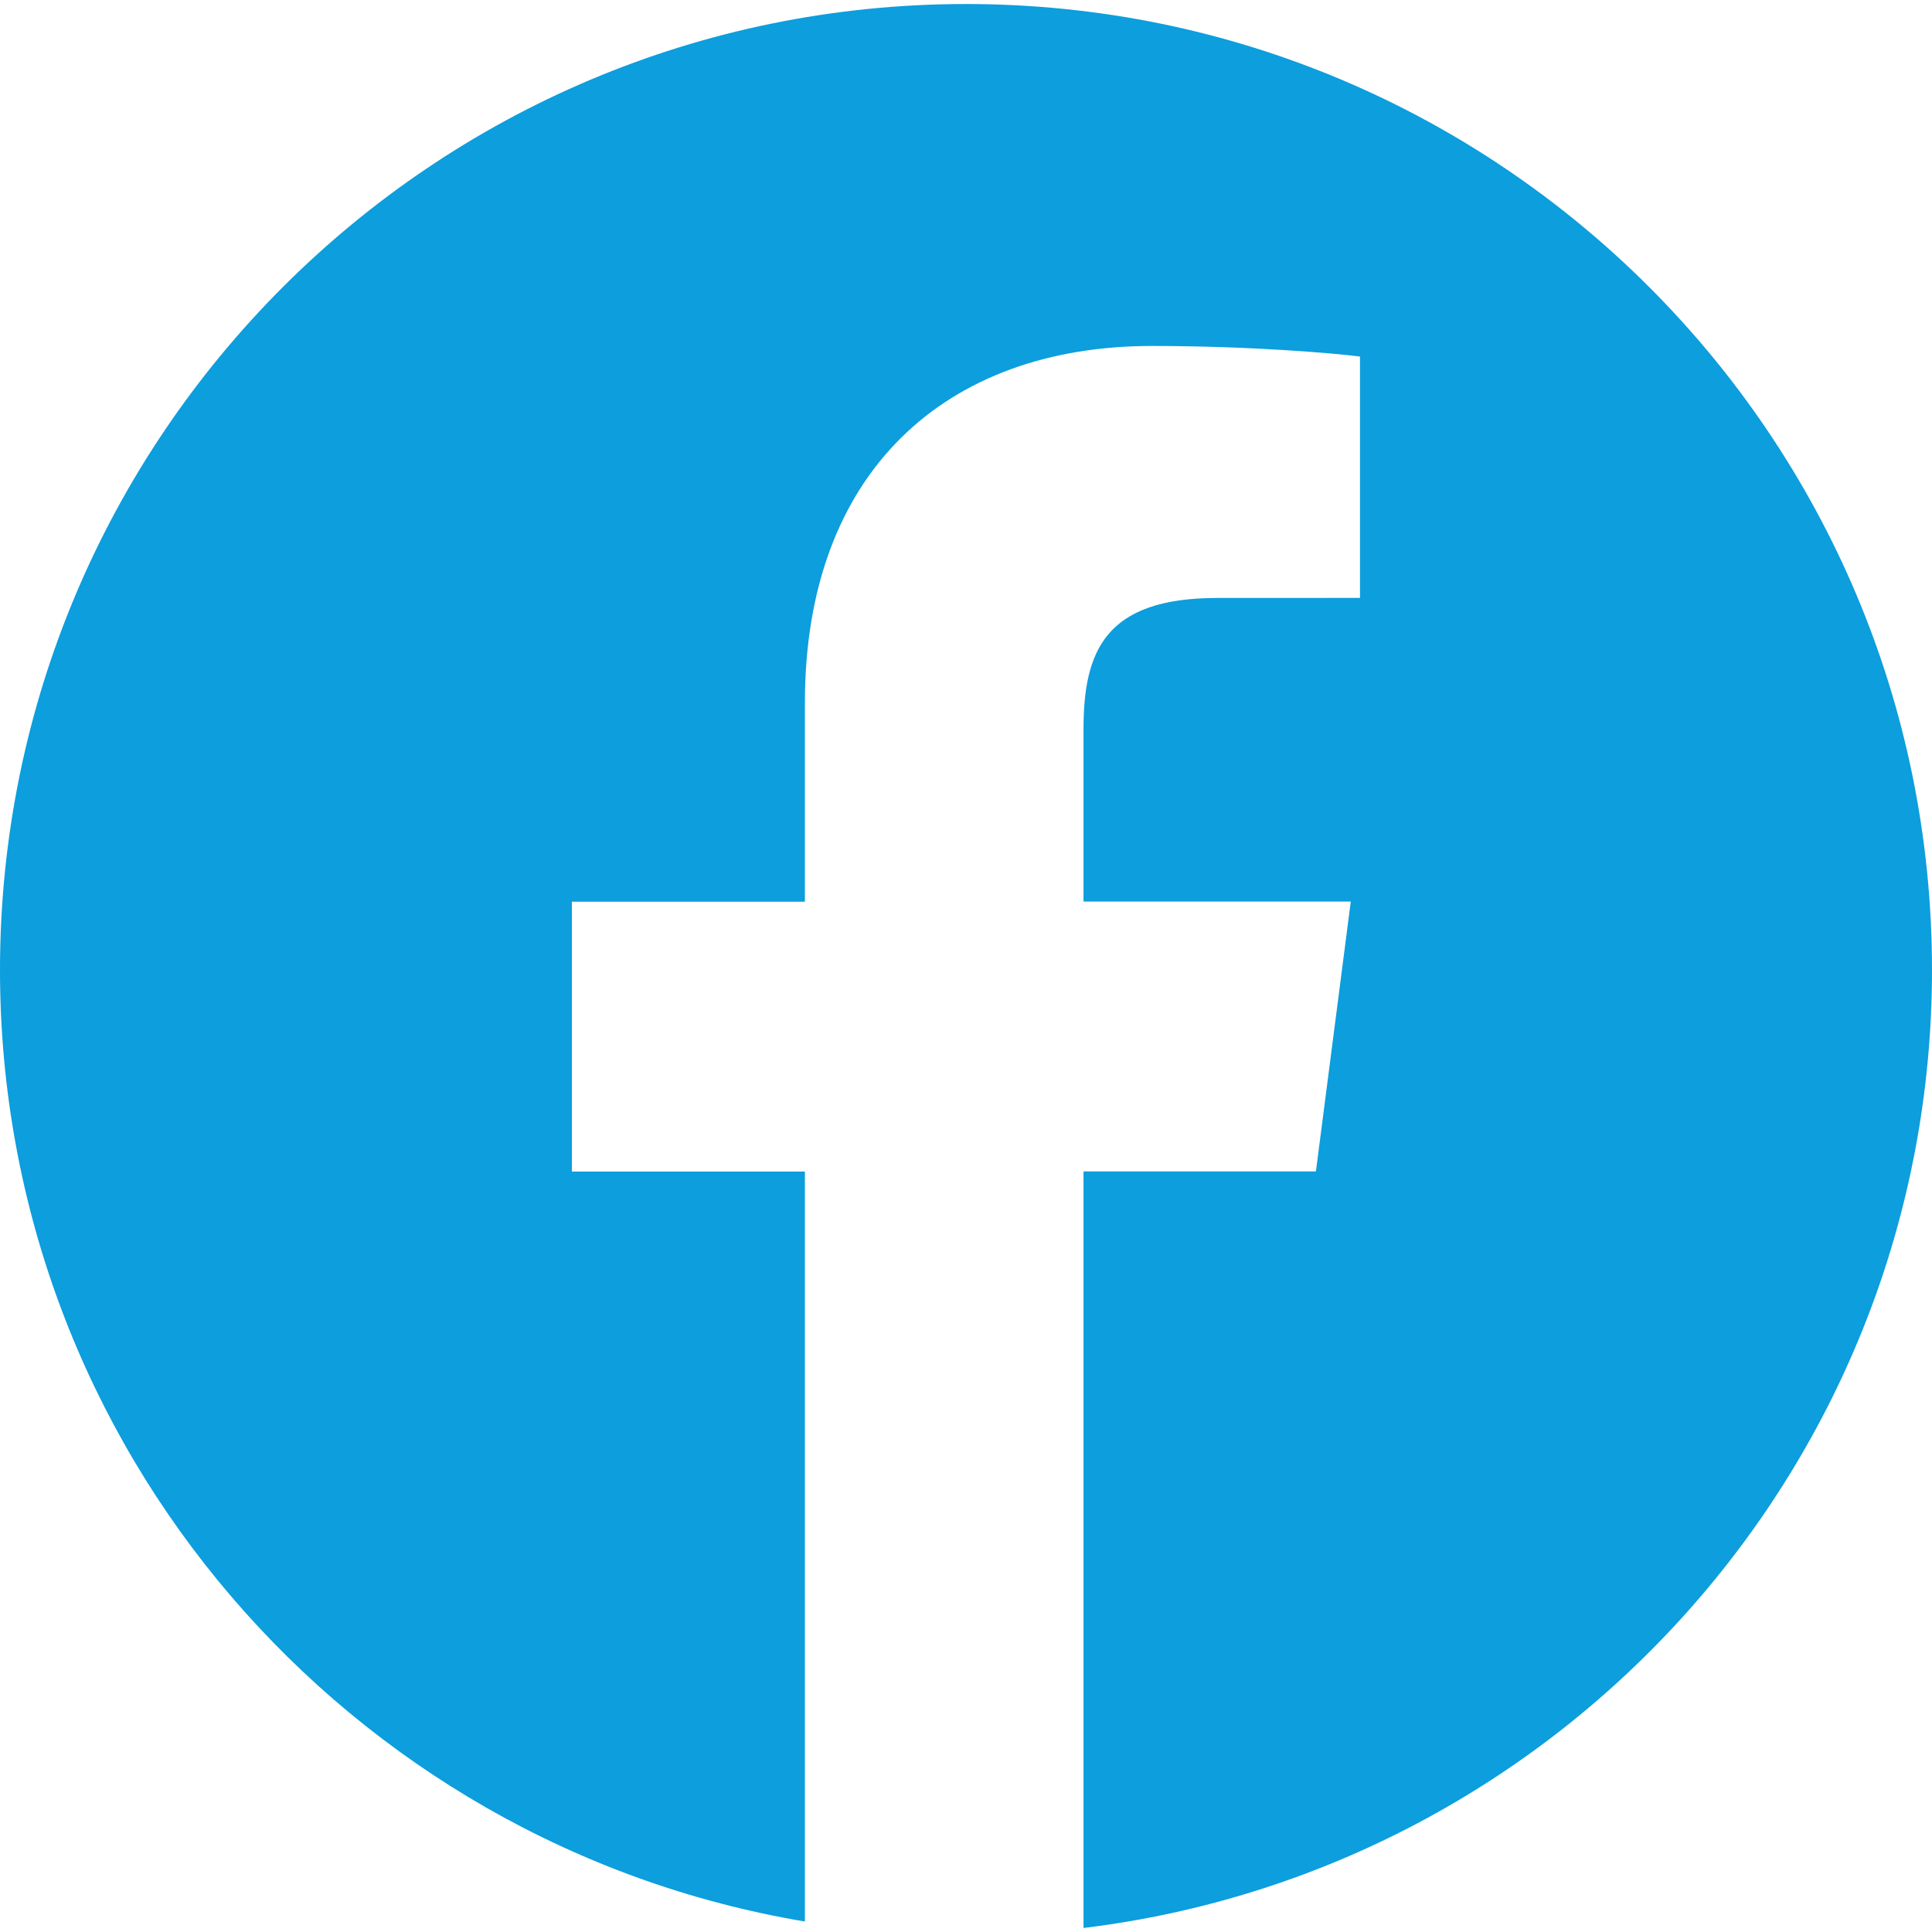
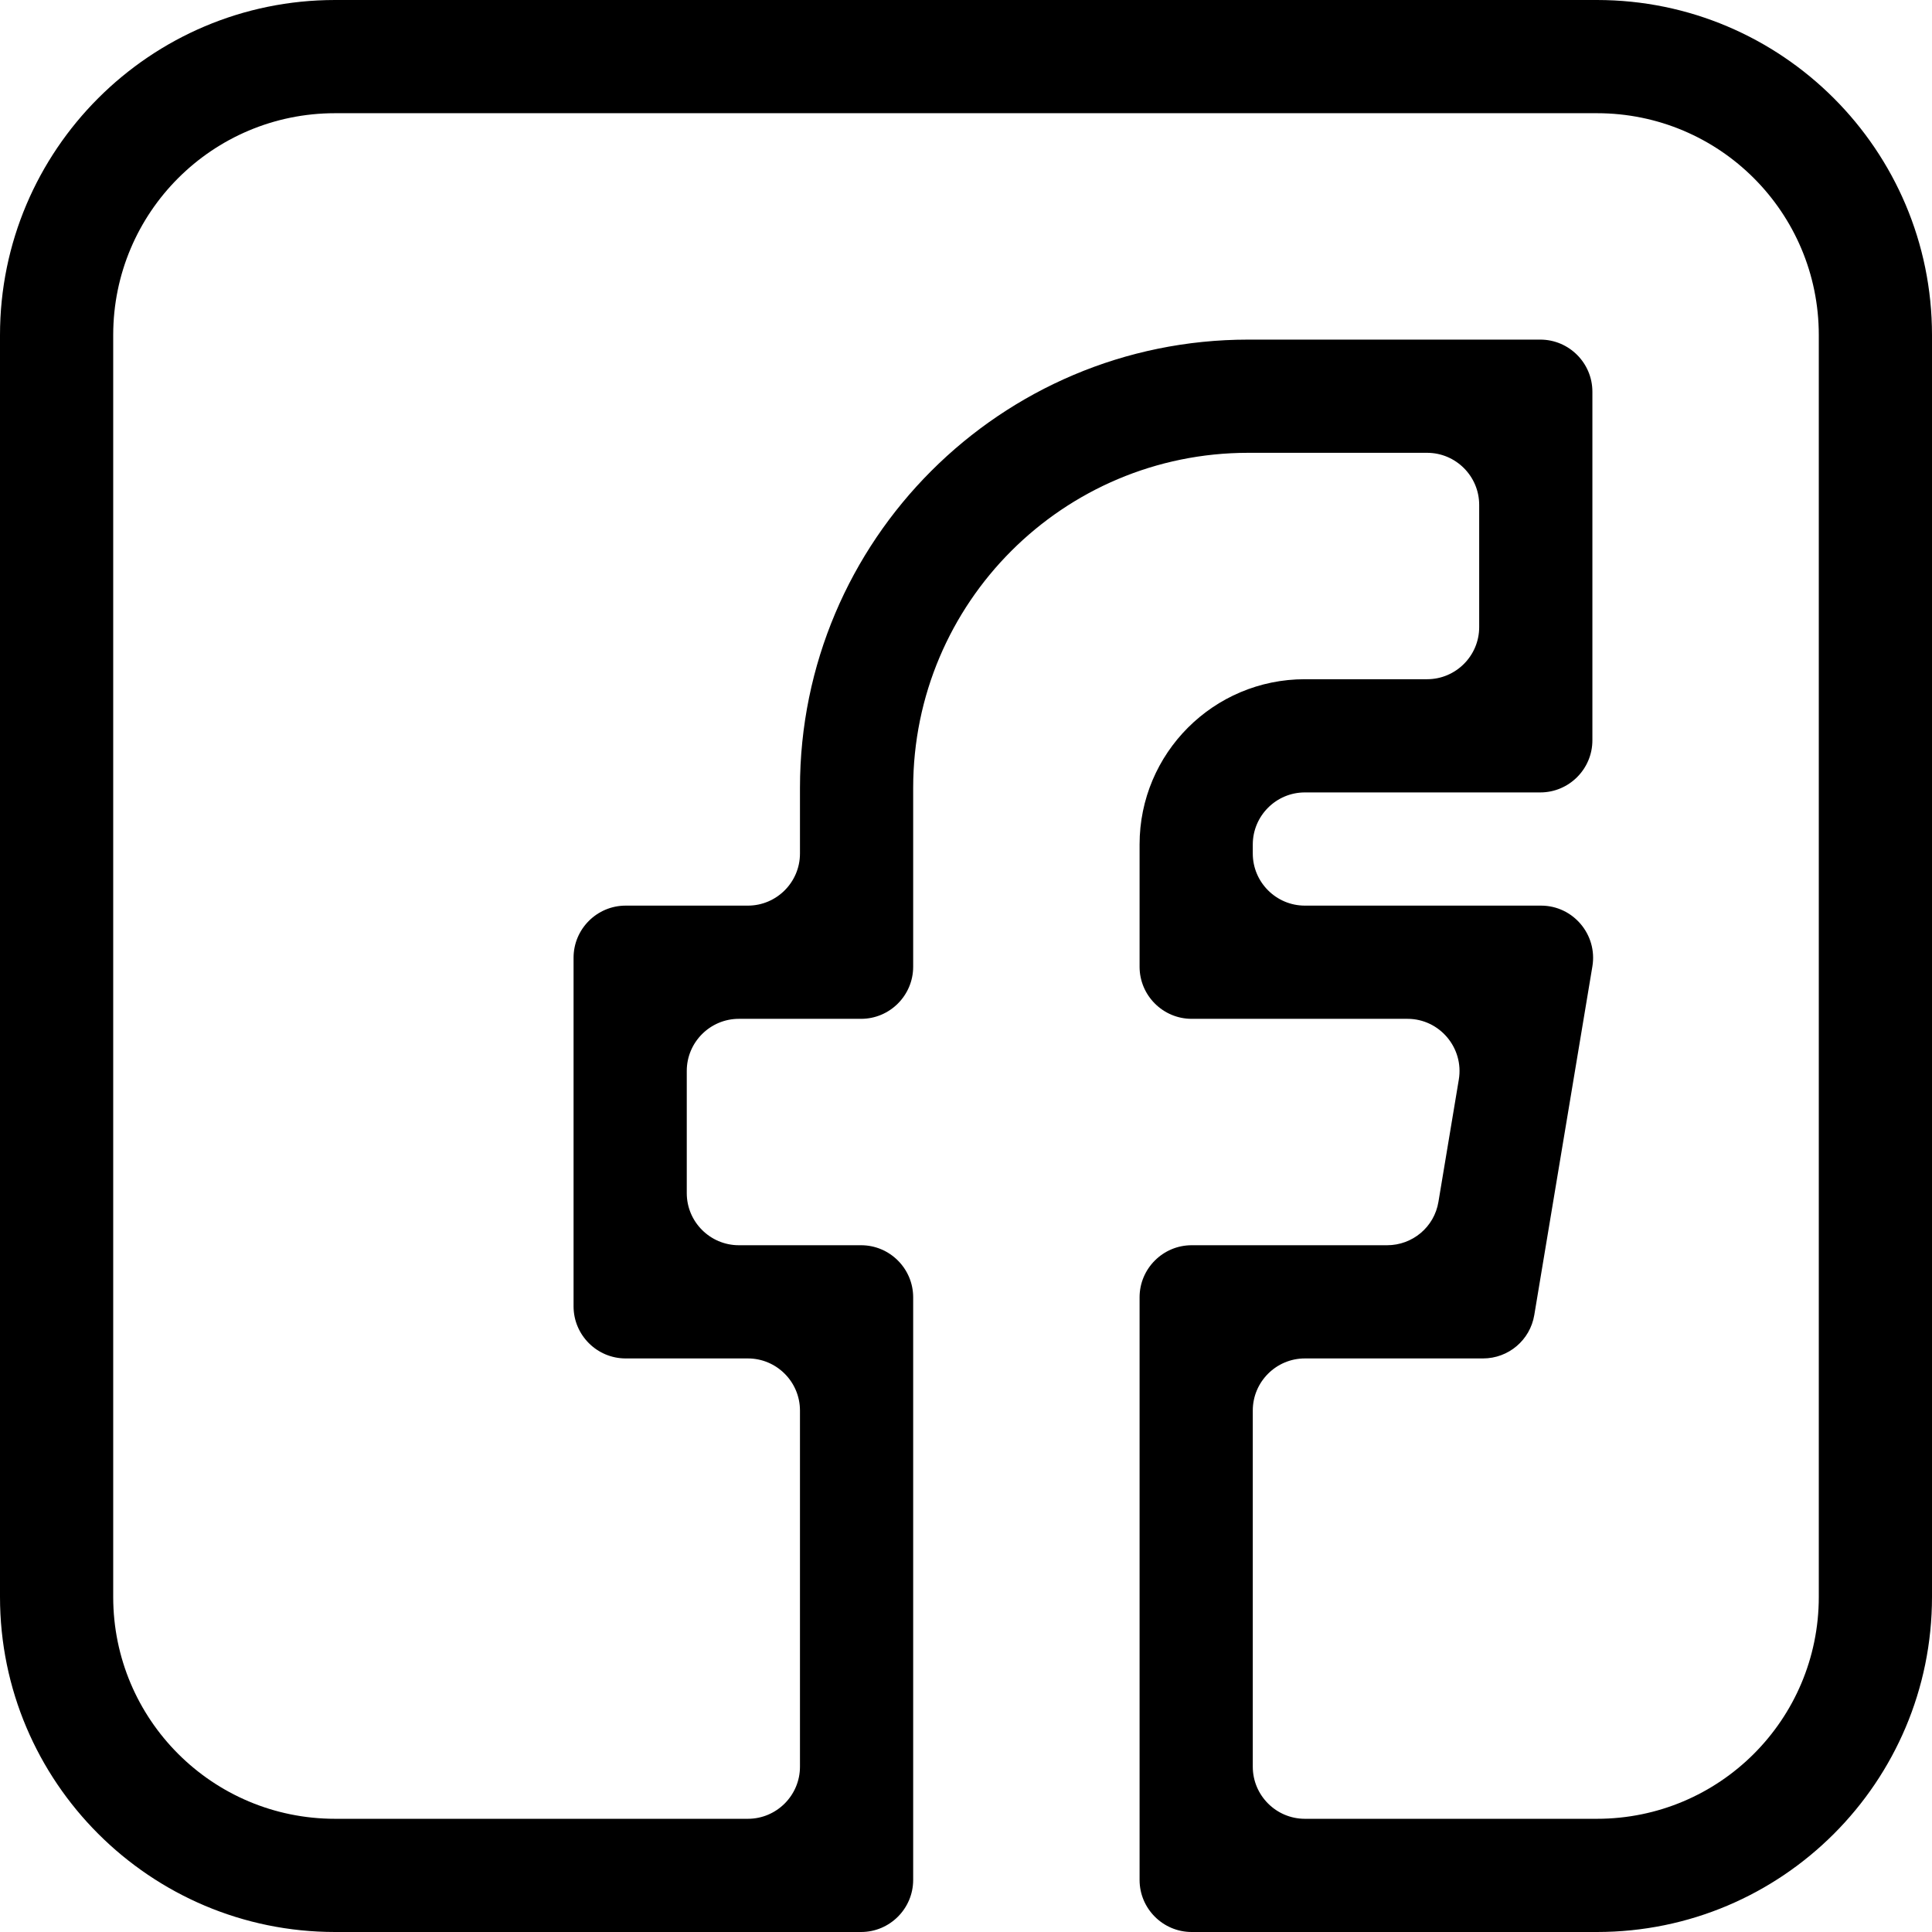
- <svg xmlns="http://www.w3.org/2000/svg" version="1.1" id="Capa_1" x="0px" y="0px" viewBox="0 0 167.657 167.657" style="enable-background:new 0 0 167.657 167.657;" xml:space="preserve">
-   <g>
-     <path style="fill:#0C9EDD;" d="M83.829,0.349C37.532,0.349,0,37.881,0,84.178c0,41.523,30.222,75.911,69.848,82.57v-65.081H49.626   v-23.42h20.222V60.978c0-20.037,12.238-30.956,30.115-30.956c8.562,0,15.92,0.638,18.056,0.919v20.944l-12.399,0.006   c-9.72,0-11.594,4.618-11.594,11.397v14.947h23.193l-3.025,23.42H94.026v65.653c41.476-5.048,73.631-40.312,73.631-83.154   C167.657,37.881,130.125,0.349,83.829,0.349z" />
-   </g>
-   <g>
- </g>
-   <g>
- </g>
-   <g>
- </g>
-   <g>
- </g>
-   <g>
- </g>
-   <g>
- </g>
-   <g>
- </g>
-   <g>
- </g>
-   <g>
- </g>
-   <g>
- </g>
-   <g>
- </g>
-   <g>
- </g>
-   <g>
- </g>
-   <g>
- </g>
-   <g>
- </g>
+ <svg xmlns="http://www.w3.org/2000/svg" version="1.1" id="Livello_1" x="0px" y="0px" viewBox="0 0 512 512" style="enable-background:new 0 0 512 512;" xml:space="preserve">
+   <path d="M88.8,512h139.4c7.6,0,13.8-6.2,13.8-13.8V343.8c0-7.6-6.2-13.8-13.8-13.8h-32.4c-7.6,0-13.8-6.2-13.8-13.8v-32.4  c0-7.6,6.2-13.8,13.8-13.8h32.4c7.6,0,13.8-6.2,13.8-13.8v-47.4c0-49.1,39.8-88.8,88.8-88.8h47.4c7.6,0,13.8,6.2,13.8,13.8v32.4  c0,7.6-6.2,13.8-13.8,13.8h-32.4c-24.2,0-43.8,19.6-43.8,43.8v32.4c0,7.6,6.2,13.8,13.8,13.8H373c8.5,0,15,7.7,13.6,16.1l-5.4,32.4  c-1.1,6.7-6.9,11.5-13.6,11.5h-51.8c-7.6,0-13.8,6.2-13.8,13.8v154.4c0,7.6,6.2,13.8,13.8,13.8h107.4c49.1,0,88.8-39.8,88.8-88.8  V88.8C512,39.8,472.2,0,423.2,0H88.8C39.8,0,0,39.8,0,88.8v334.4C0,472.2,39.8,512,88.8,512z M30,88.8C30,56.3,56.3,30,88.8,30  h334.4c32.5,0,58.8,26.3,58.8,58.8v334.4c0,32.5-26.3,58.8-58.8,58.8h-77.4c-7.6,0-13.8-6.2-13.8-13.8v-94.4  c0-7.6,6.2-13.8,13.8-13.8H393c6.8,0,12.5-4.9,13.6-11.5l15.4-92.4c1.4-8.4-5.1-16.1-13.6-16.1h-62.6c-7.6,0-13.8-6.2-13.8-13.8  v-2.4c0-7.6,6.2-13.8,13.8-13.8h62.4c7.6,0,13.8-6.2,13.8-13.8v-92.4c0-7.6-6.2-13.8-13.8-13.8h-77.4C265.2,90,212,143.2,212,208.8  v17.4c0,7.6-6.2,13.8-13.8,13.8h-32.4c-7.6,0-13.8,6.2-13.8,13.8v92.4c0,7.6,6.2,13.8,13.8,13.8h32.4c7.6,0,13.8,6.2,13.8,13.8v94.4  c0,7.6-6.2,13.8-13.8,13.8H88.8C56.3,482,30,455.7,30,423.2V88.8z" />
</svg>
